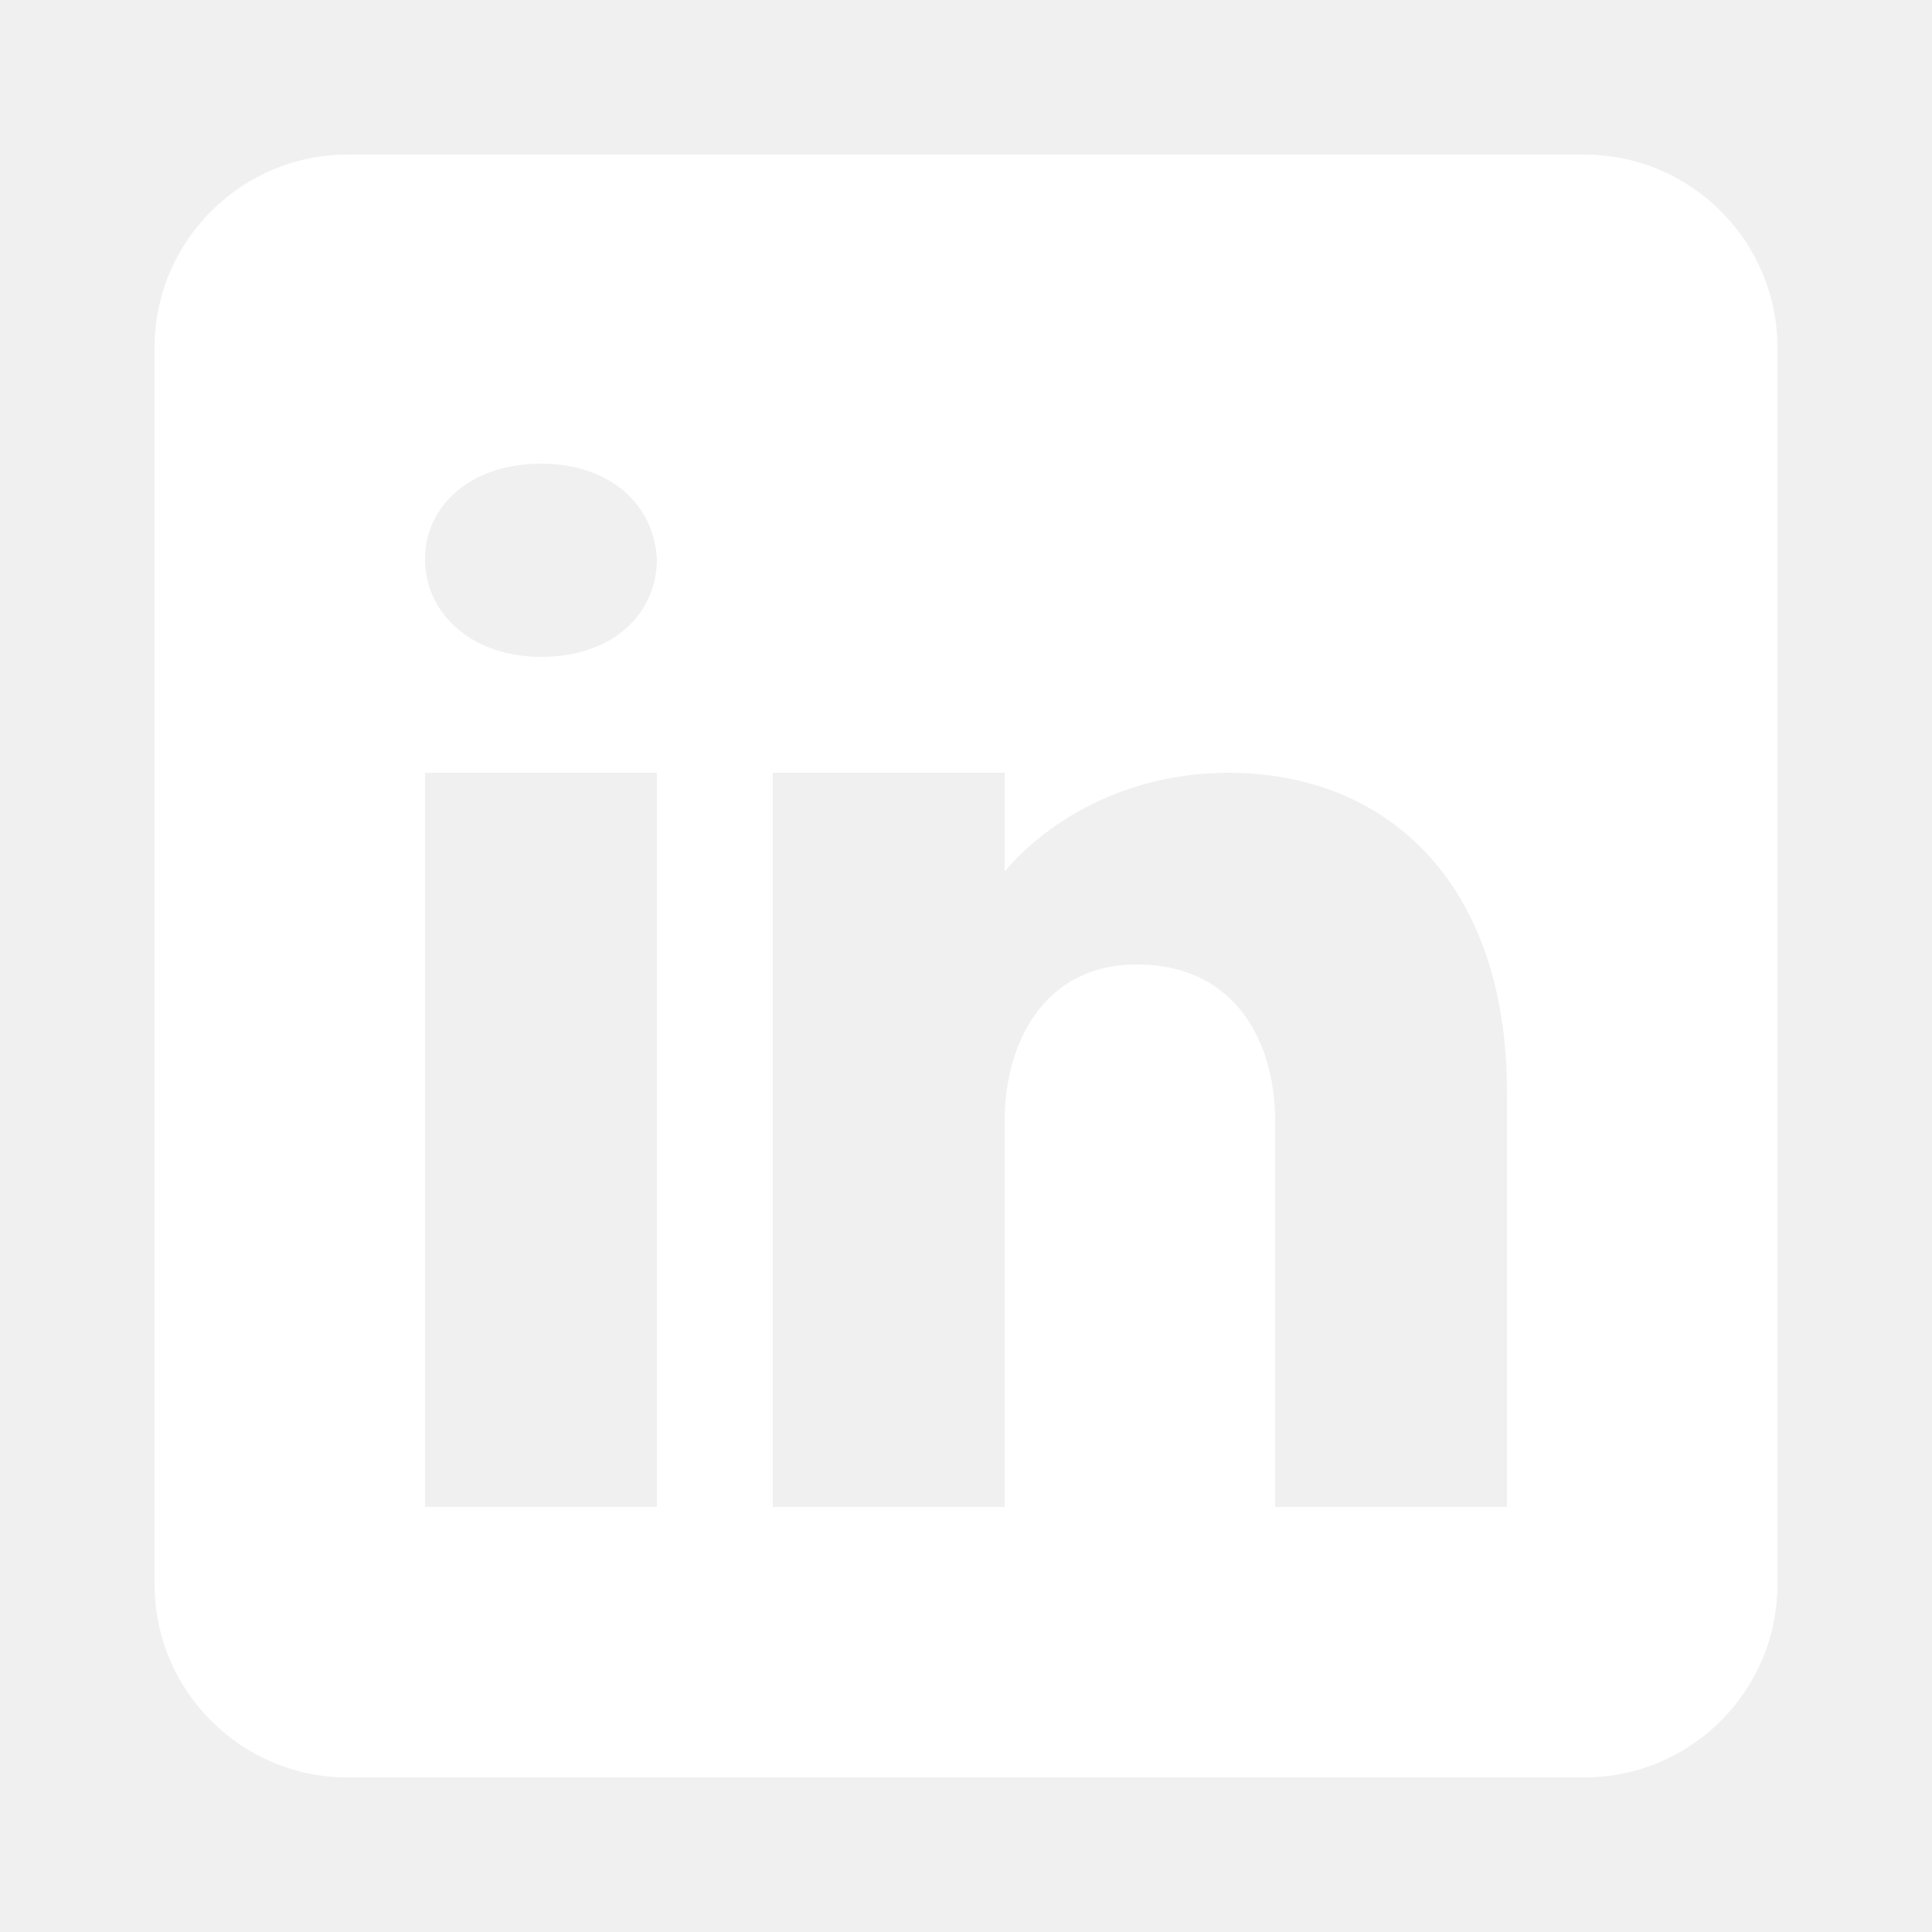
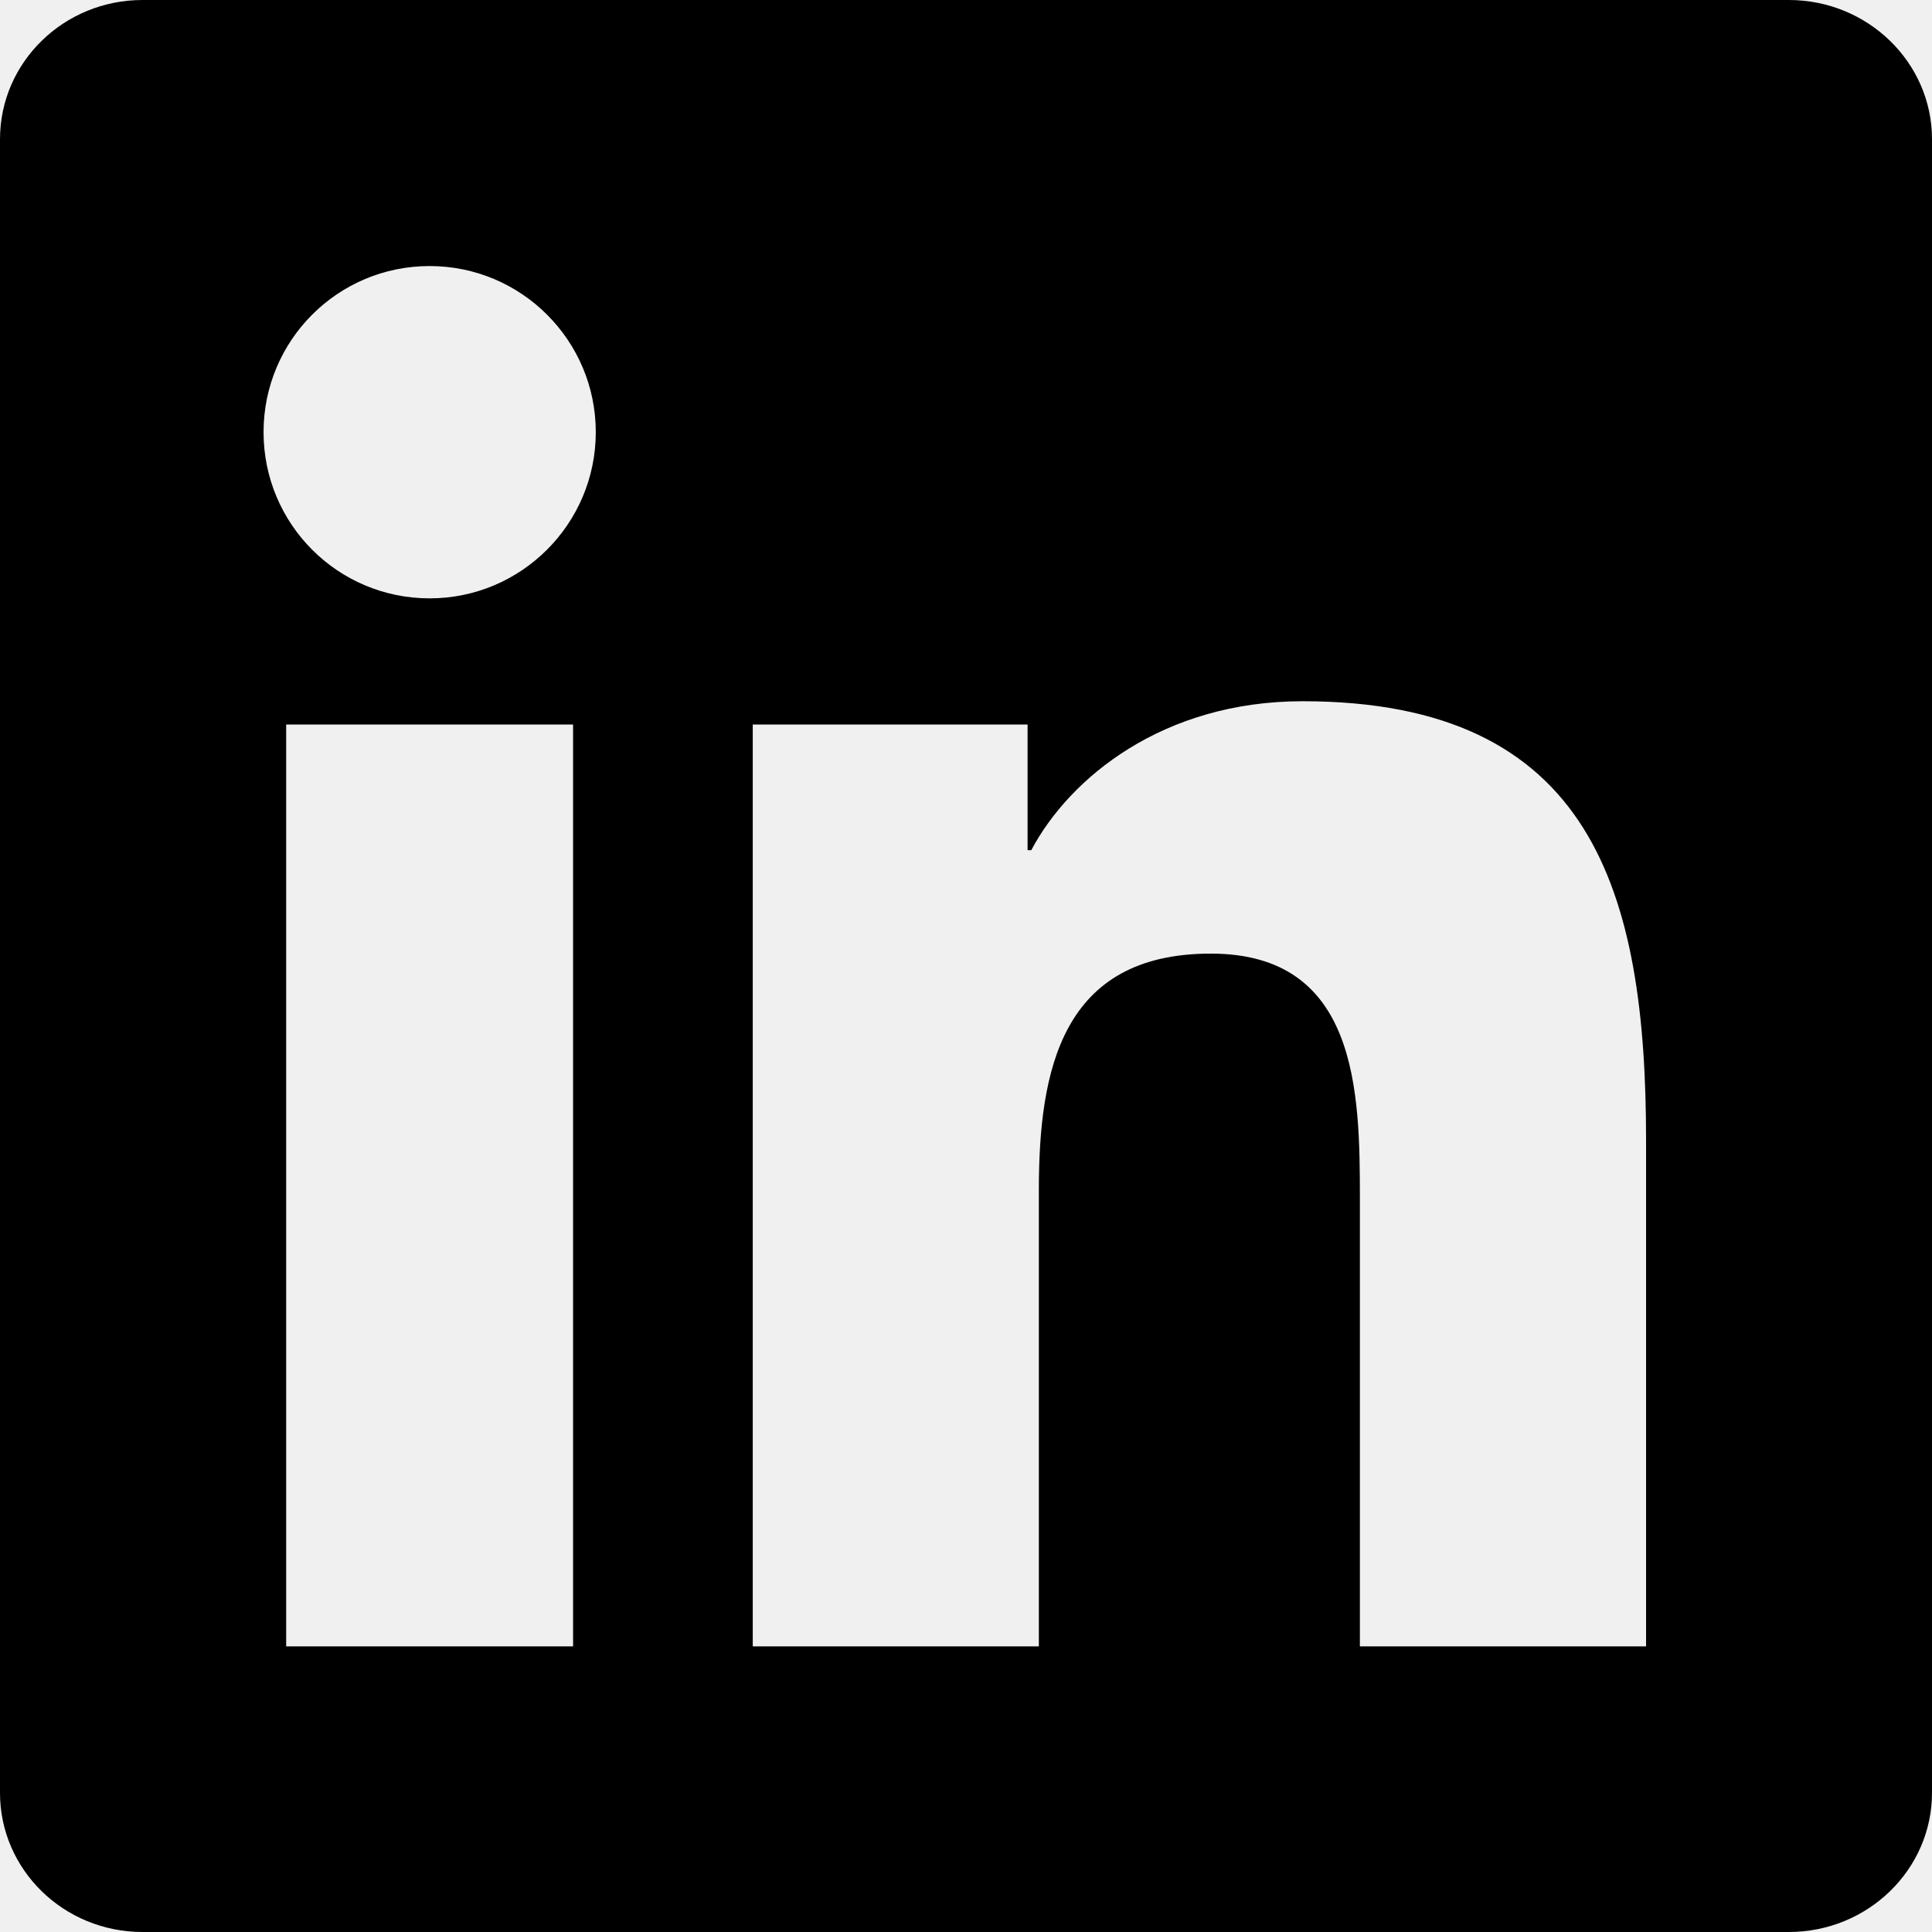
- <svg xmlns="http://www.w3.org/2000/svg" viewBox="0,0,256,256" width="50px" height="50px" fill-rule="nonzero" fill="#ffffff">
-   <g fill="#ffffff" fill-rule="nonzero" stroke="none" stroke-width="1" stroke-linecap="butt" stroke-linejoin="miter" stroke-miterlimit="10" stroke-dasharray="" stroke-dashoffset="0" font-family="none" font-weight="none" font-size="none" text-anchor="none" style="mix-blend-mode: normal">
-     <g transform="scale(5.12,5.12)">
-       <path d="M41,4h-32c-2.76,0 -5,2.24 -5,5v32c0,2.76 2.24,5 5,5h32c2.76,0 5,-2.24 5,-5v-32c0,-2.76 -2.24,-5 -5,-5zM17,20v19h-6v-19zM11,14.47c0,-1.4 1.2,-2.47 3,-2.47c1.8,0 2.93,1.07 3,2.47c0,1.4 -1.12,2.53 -3,2.53c-1.8,0 -3,-1.13 -3,-2.53zM39,39h-6c0,0 0,-9.26 0,-10c0,-2 -1,-4 -3.5,-4.04h-0.08c-2.42,0 -3.42,2.06 -3.42,4.04c0,0.91 0,10 0,10h-6v-19h6v2.56c0,0 1.93,-2.56 5.81,-2.56c3.97,0 7.19,2.73 7.19,8.26z" />
-     </g>
-   </g>
+ <svg xmlns="http://www.w3.org/2000/svg" role="img" viewBox="0 0 24 24">
+   <path d="M20.447 20.452h-3.554v-5.569c0-1.328-.027-3.037-1.852-3.037-1.853 0-2.136 1.445-2.136 2.939v5.667H9.351V9h3.414v1.561h.046c.477-.9 1.637-1.85 3.37-1.85 3.601 0 4.267 2.37 4.267 5.455v6.286zM5.337 7.433c-1.144 0-2.063-.926-2.063-2.065 0-1.138.92-2.063 2.063-2.063 1.14 0 2.064.925 2.064 2.063 0 1.139-.925 2.065-2.064 2.065zm1.782 13.019H3.555V9h3.564v11.452zM22.225 0H1.771C.792 0 0 .774 0 1.729v20.542C0 23.227.792 24 1.771 24h20.451C23.2 24 24 23.227 24 22.271V1.729C24 .774 23.2 0 22.222 0h.003z" />
</svg>
